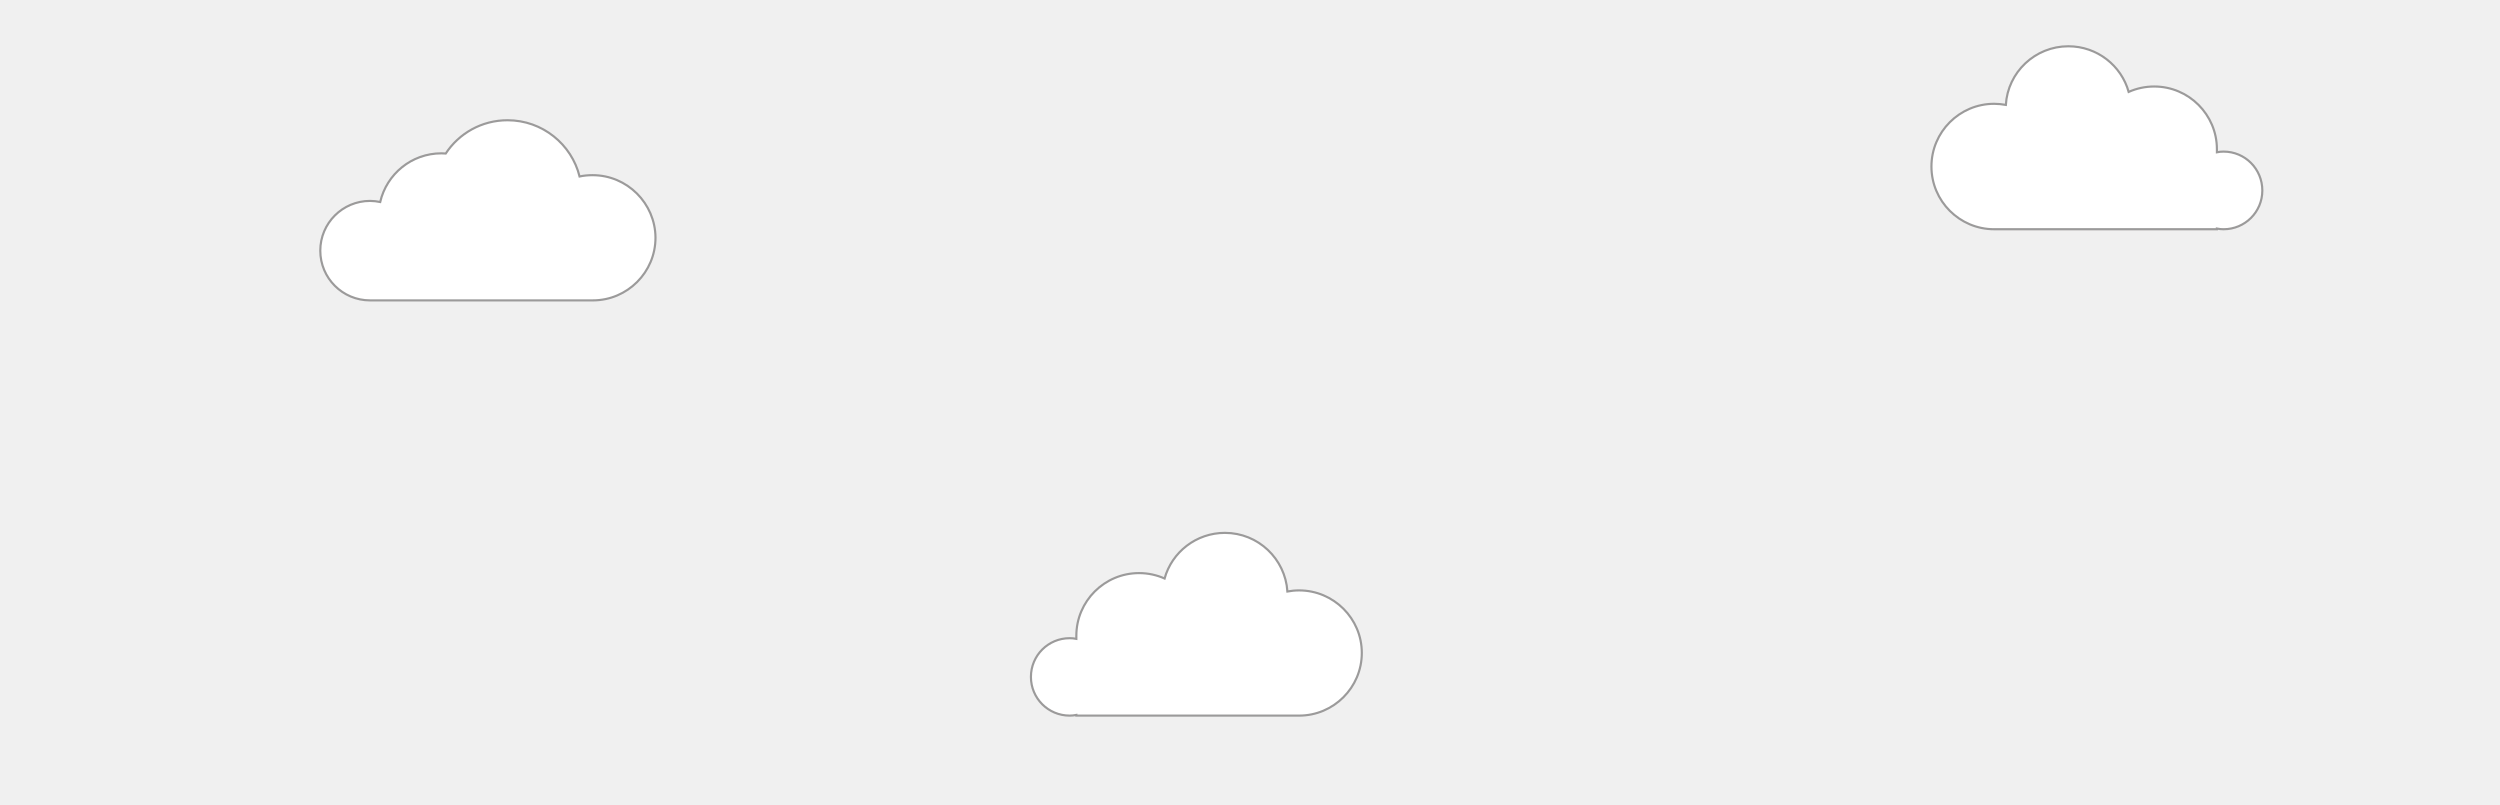
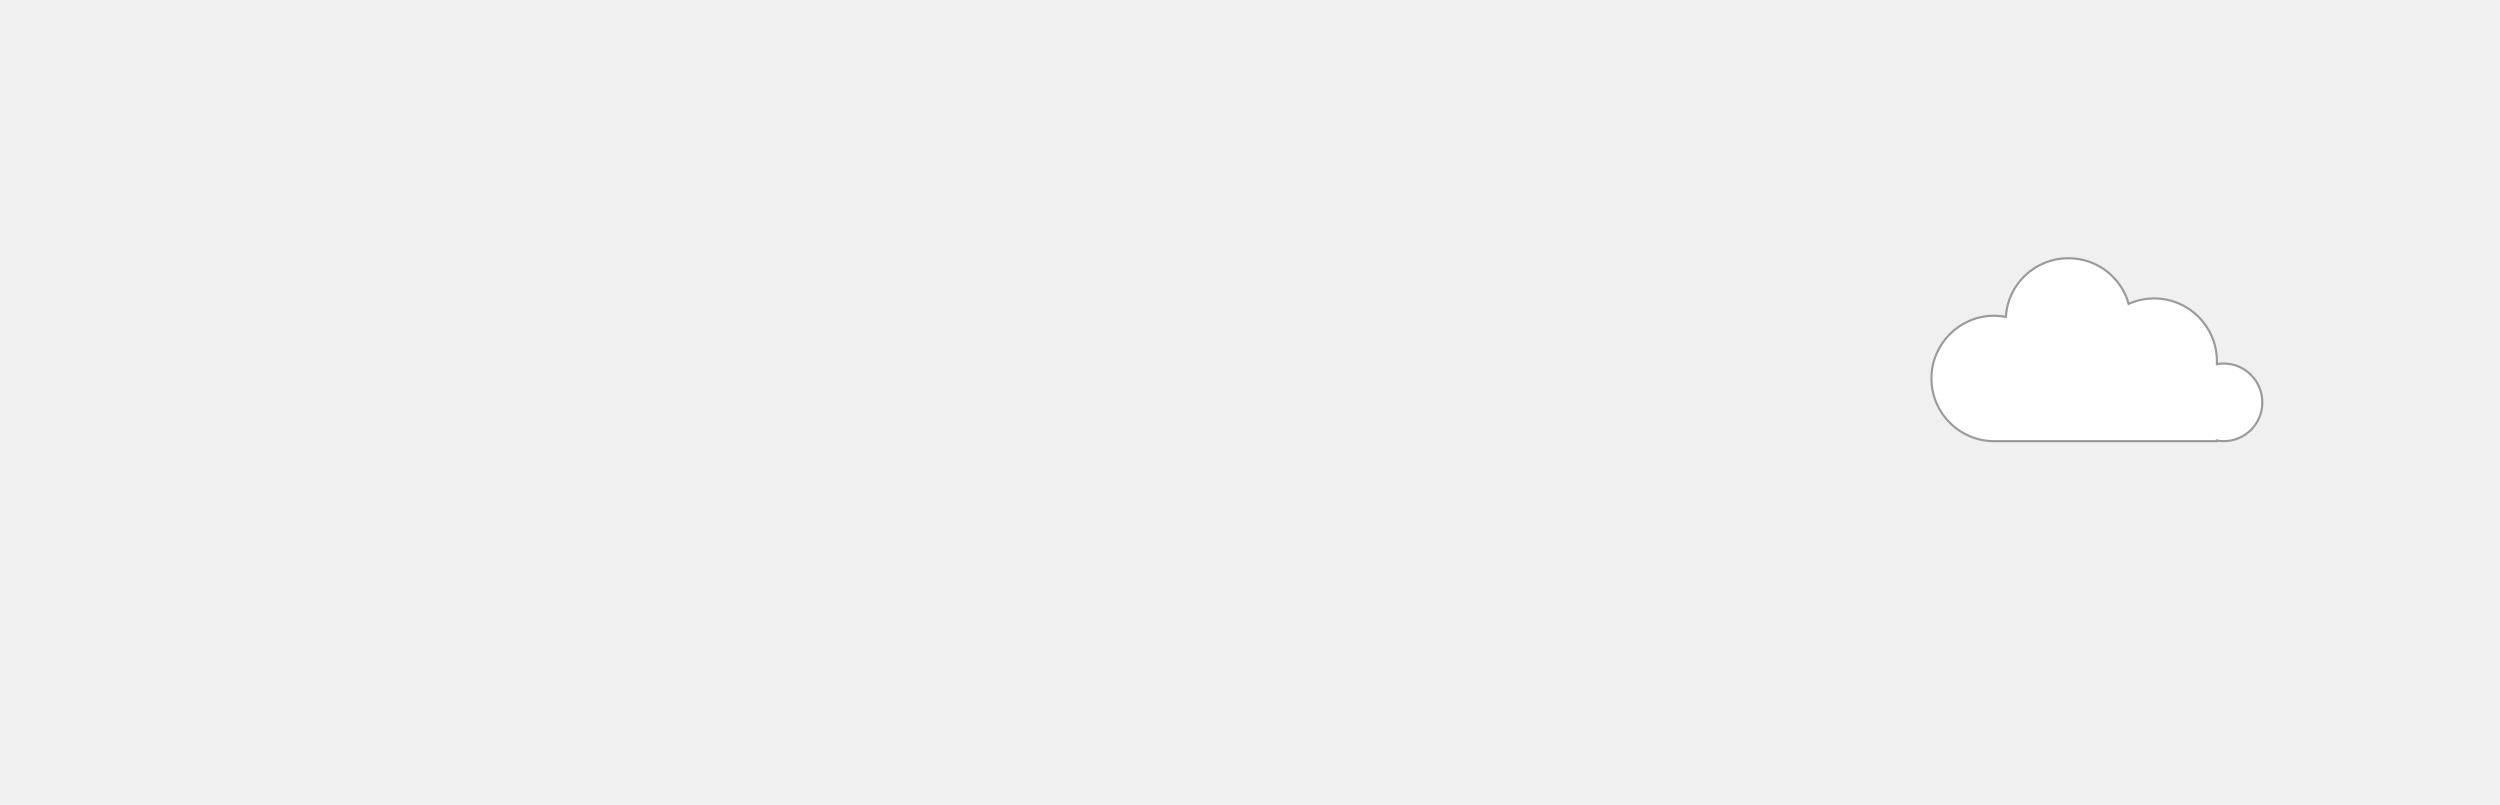
- <svg xmlns="http://www.w3.org/2000/svg" version="1.1" id="Layer_1" x="0px" y="0px" viewBox="0 0 1156 372" style="enable-background:new 0 0 1156 372;" xml:space="preserve">
+ <svg xmlns="http://www.w3.org/2000/svg" version="1.1" id="Layer_1" x="0px" y="0px" viewBox="-33 211 1156 372" style="enable-background:new -33 211 1156 372;" xml:space="preserve">
  <style type="text/css">
	.st0{fill:#FFFFFF;stroke:#9B9A9A;stroke-miterlimit:10;}
</style>
  <g>
-     <path class="st0" d="M274,81c-2.1,0-4.1,0.2-6,0.6c-3.7-14.9-17.2-26-33.3-26c-12,0-22.5,6.1-28.6,15.4c-0.7,0-1.3-0.1-2-0.1   c-13.8,0-25.3,9.6-28.3,22.5c-1.5-0.3-3.1-0.5-4.7-0.5c-12.7,0-23,10.3-23,23c0,12.7,10.3,23,23,23h103c16,0,29-13,29-29   C303,94,290,81,274,81z" />
-     <path class="st0" d="M600.7,273c-1.9,0-3.7,0.2-5.4,0.5c-1-15.1-13.5-27.1-28.9-27.1c-13.3,0-24.5,8.9-27.9,21.1   c-3.6-1.6-7.6-2.5-11.8-2.5c-16,0-29,13-29,29c0,0.5,0,1,0,1.4c-1-0.2-2-0.3-3.1-0.3c-9.9,0-17.9,8-17.9,17.9   c0,9.9,8,17.9,17.9,17.9c1,0,2.1-0.1,3.1-0.3v0.3h103c16,0,29-13,29-29C629.7,286,616.7,273,600.7,273z" />
-     <path class="st0" d="M1028.2,70.1c-1.1,0-2.1,0.1-3.1,0.3c0-0.5,0-0.9,0-1.4c0-16-13-29-29-29c-4.2,0-8.2,0.9-11.8,2.5   c-3.4-12.2-14.6-21.1-27.9-21.1c-15.4,0-28,12-28.9,27.1c-1.8-0.3-3.6-0.5-5.4-0.5c-16,0-29,13-29,29s13,29,29,29h103v-0.3   c1,0.2,2,0.3,3.1,0.3c9.9,0,17.9-8,17.9-17.9C1046.1,78.1,1038.1,70.1,1028.2,70.1z" />
+     <path class="st0" d="M995.2,379.1c-1.1,0-2.1,0.1-3.1,0.3c0-0.5,0-0.9,0-1.4c0-16-13-29-29-29c-4.2,0-8.2,0.9-11.8,2.5   c-3.4-12.2-14.6-21.1-27.9-21.1c-15.4,0-28,12-28.9,27.1c-1.8-0.3-3.6-0.5-5.4-0.5c-16,0-29,13-29,29s13,29,29,29h103v-0.3   c1,0.2,2,0.3,3.1,0.3c9.9,0,17.9-8,17.9-17.9C1013.1,387.1,1005.1,379.1,995.2,379.1z" />
  </g>
</svg>
